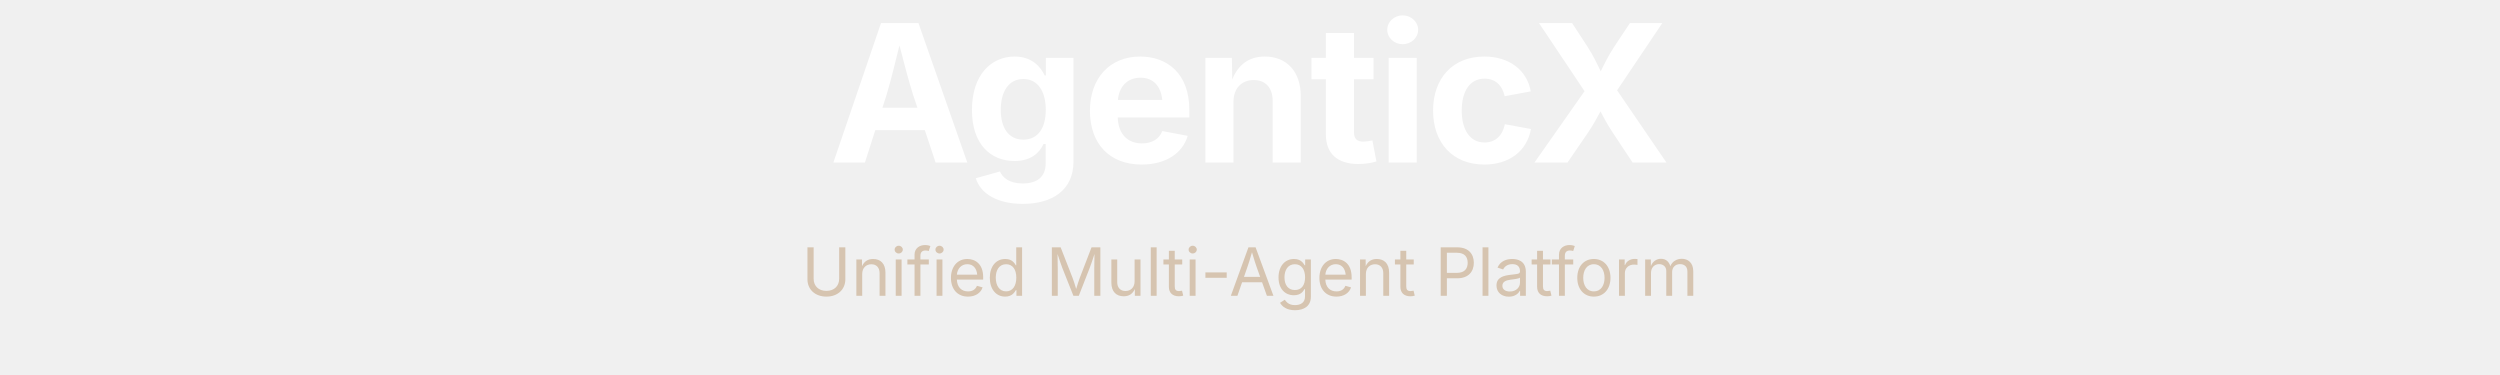
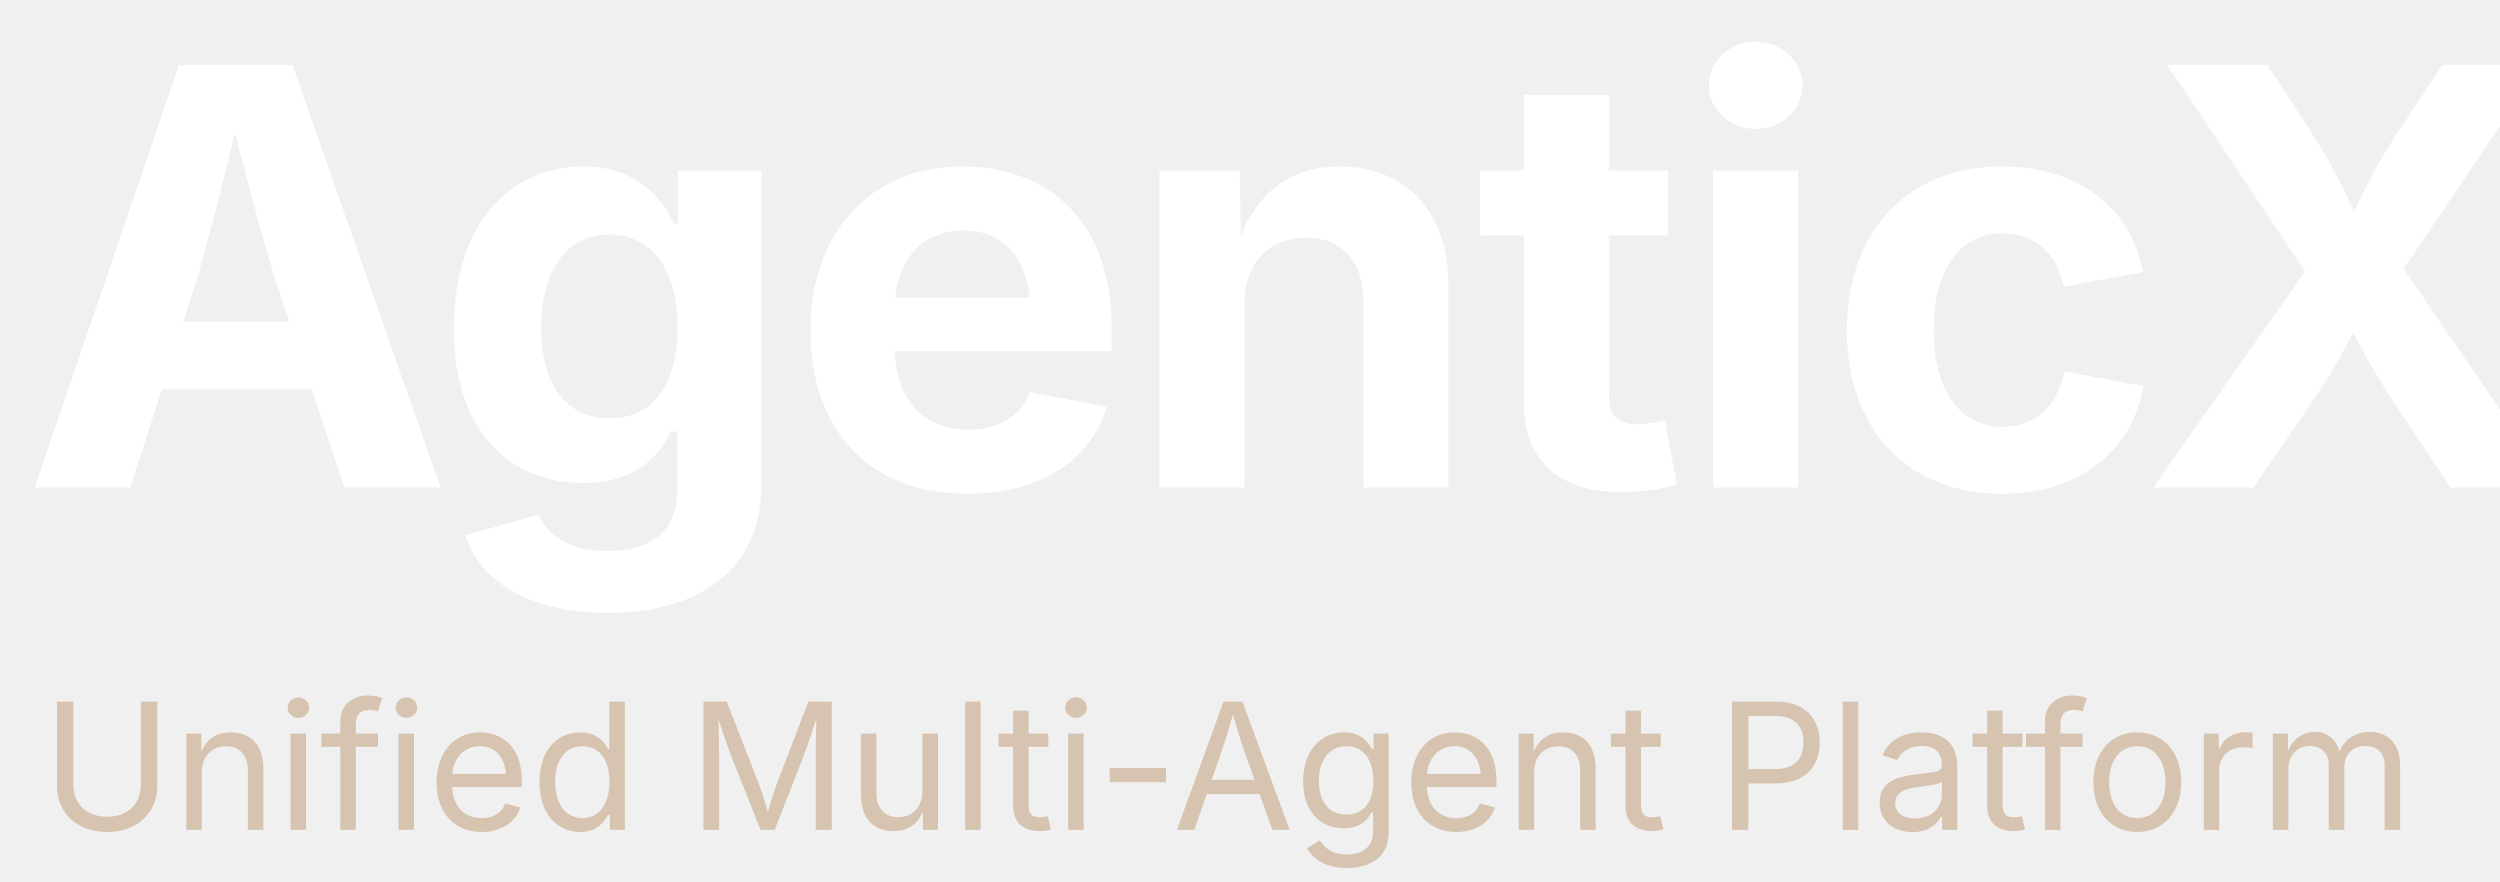
- <svg xmlns="http://www.w3.org/2000/svg" viewBox="0 0 1200 180" width="1200" height="180">
-   <text x="600" y="78" text-anchor="middle" font-family="Inter, -apple-system, 'Segoe UI', Helvetica, Arial, sans-serif" font-size="92" font-weight="700" letter-spacing="-1.5" fill="#FFFFFF">AgenticX</text>
-   <text x="600" y="142" text-anchor="middle" font-family="Inter, -apple-system, 'Segoe UI', Helvetica, Arial, sans-serif" font-size="32" font-weight="400" fill="#D6C4B0">Unified Multi-Agent Platform</text>
+ <svg xmlns="http://www.w3.org/2000/svg" viewBox="0 0 482 170" width="482" height="170">
+   <text x="4" y="94" font-family="Inter, -apple-system, 'Segoe UI', Helvetica, Arial, sans-serif" font-size="112" font-weight="700" letter-spacing="-2" fill="#FFFFFF">AgenticX</text>
+   <text x="8" y="160" font-family="Inter, -apple-system, 'Segoe UI', Helvetica, Arial, sans-serif" font-size="34" font-weight="400" fill="#D6C4B0">Unified Multi-Agent Platform</text>
</svg>
